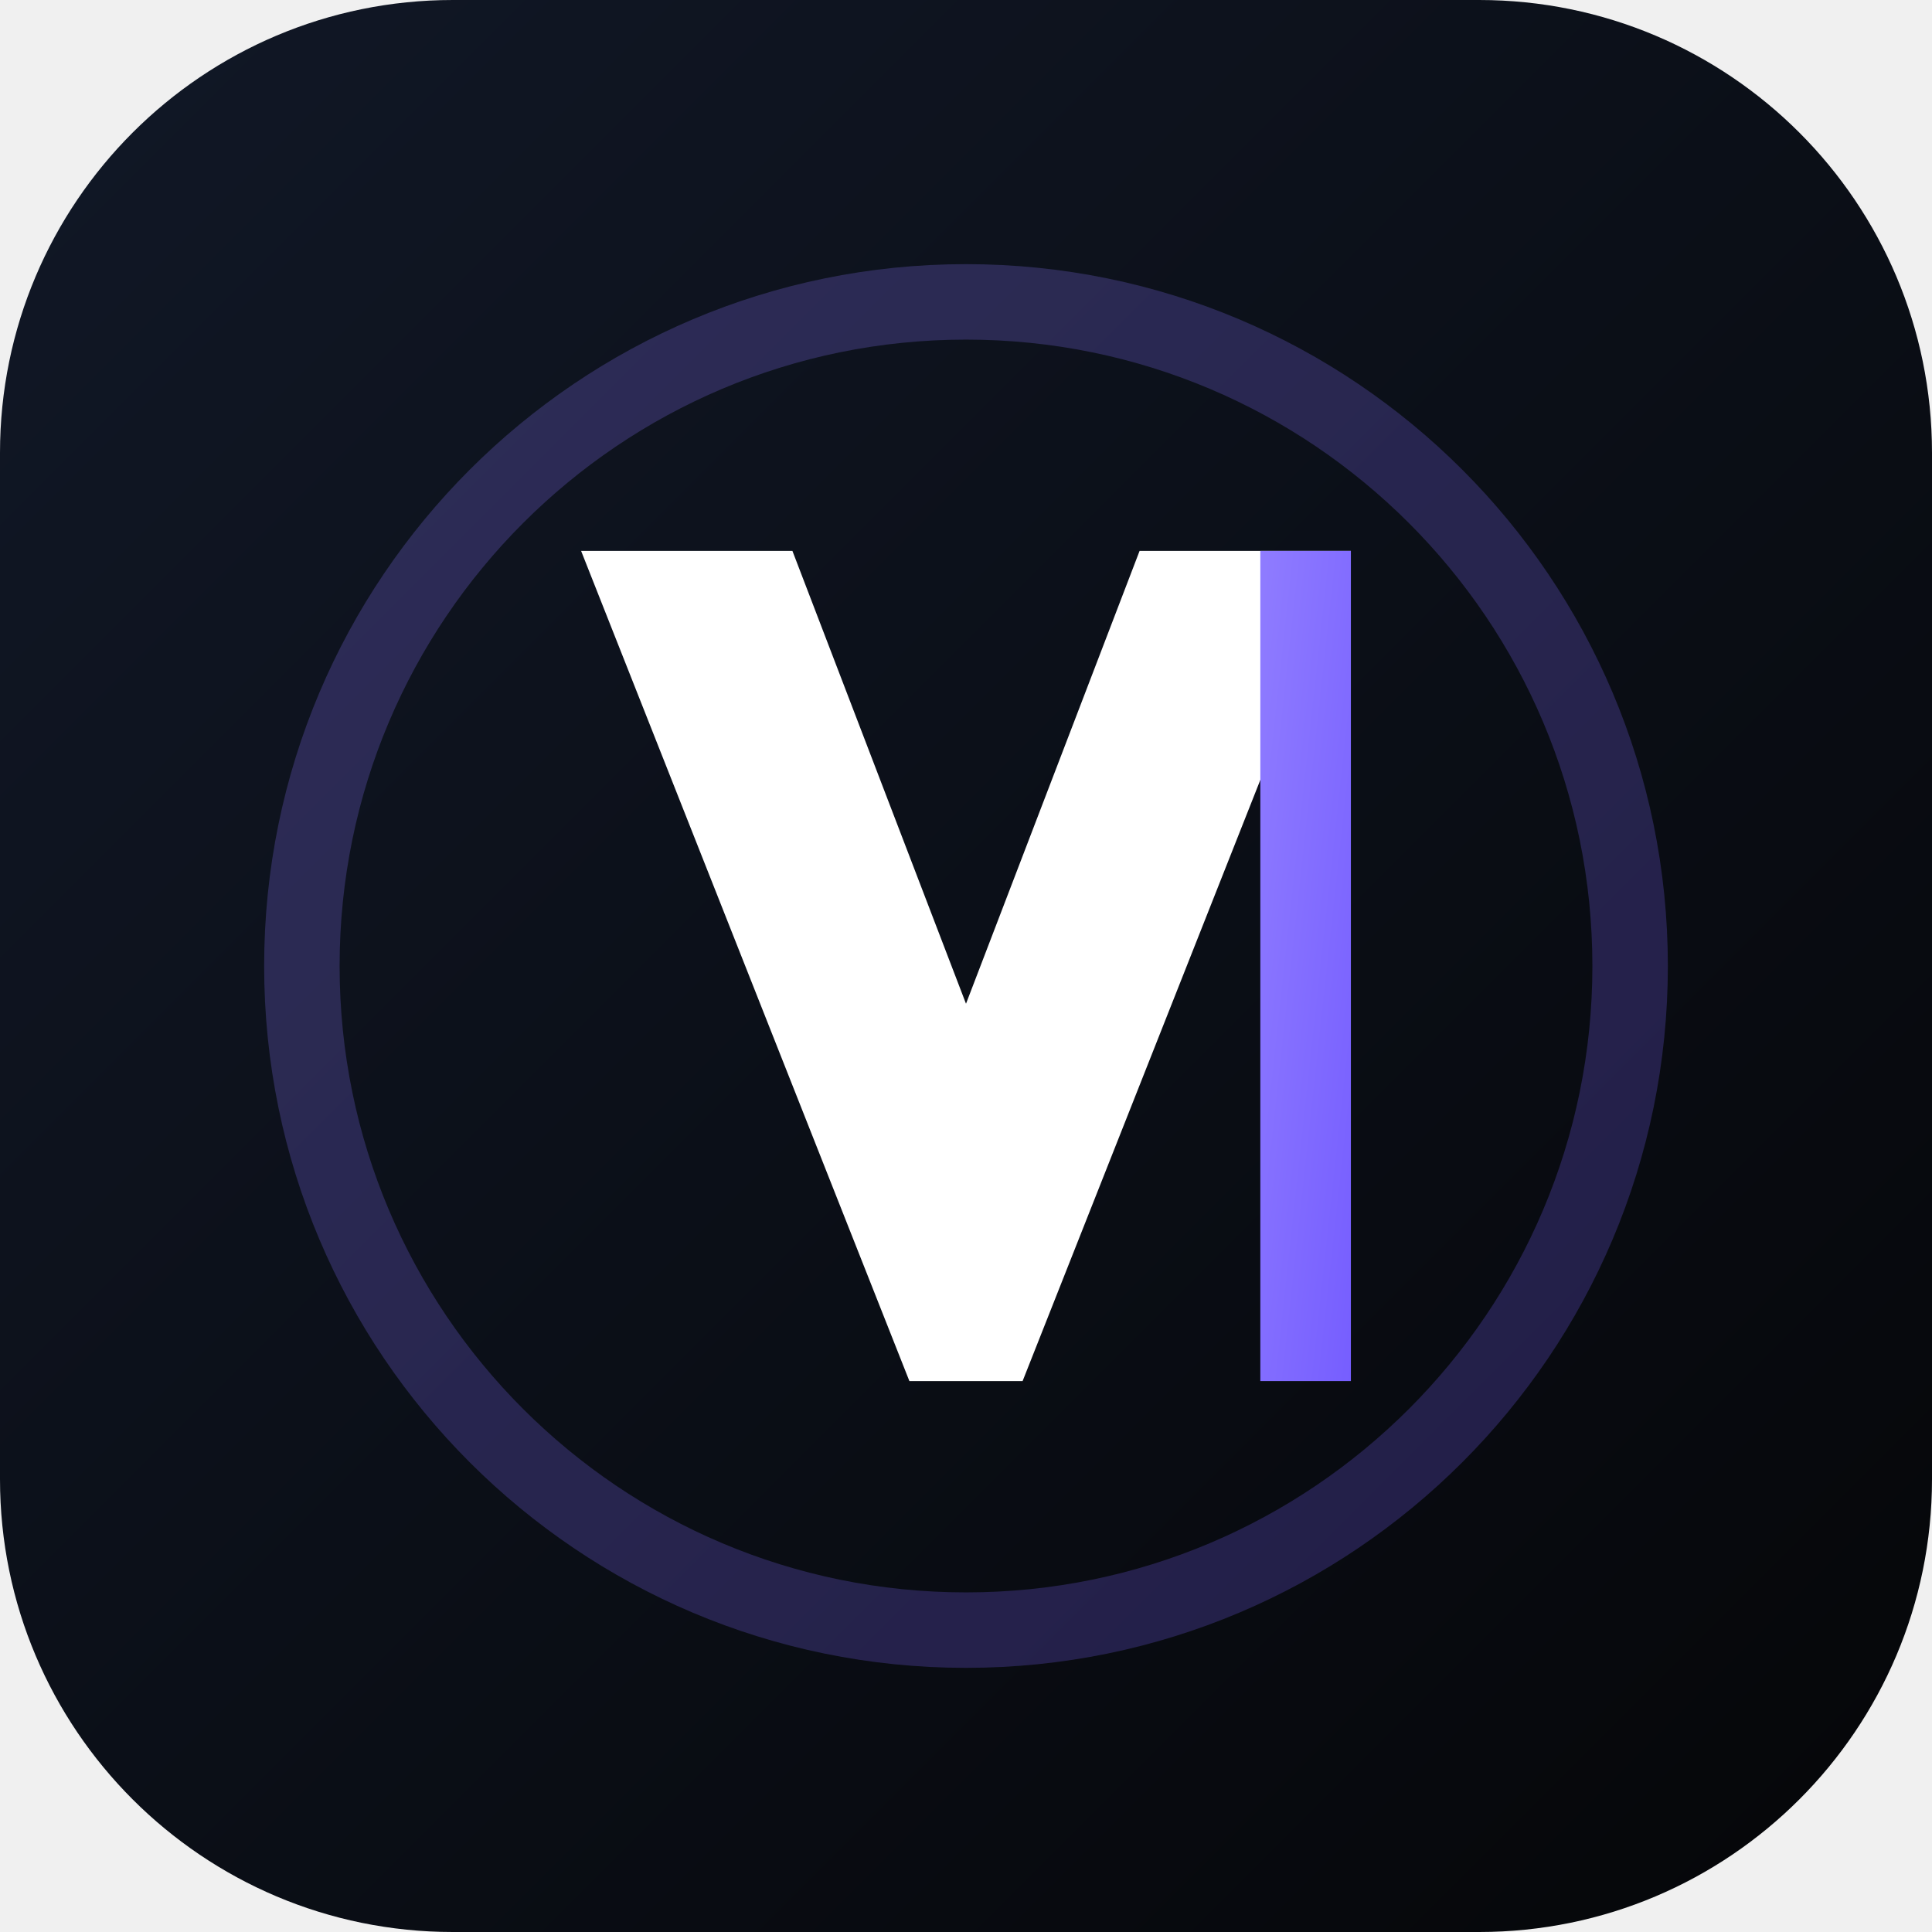
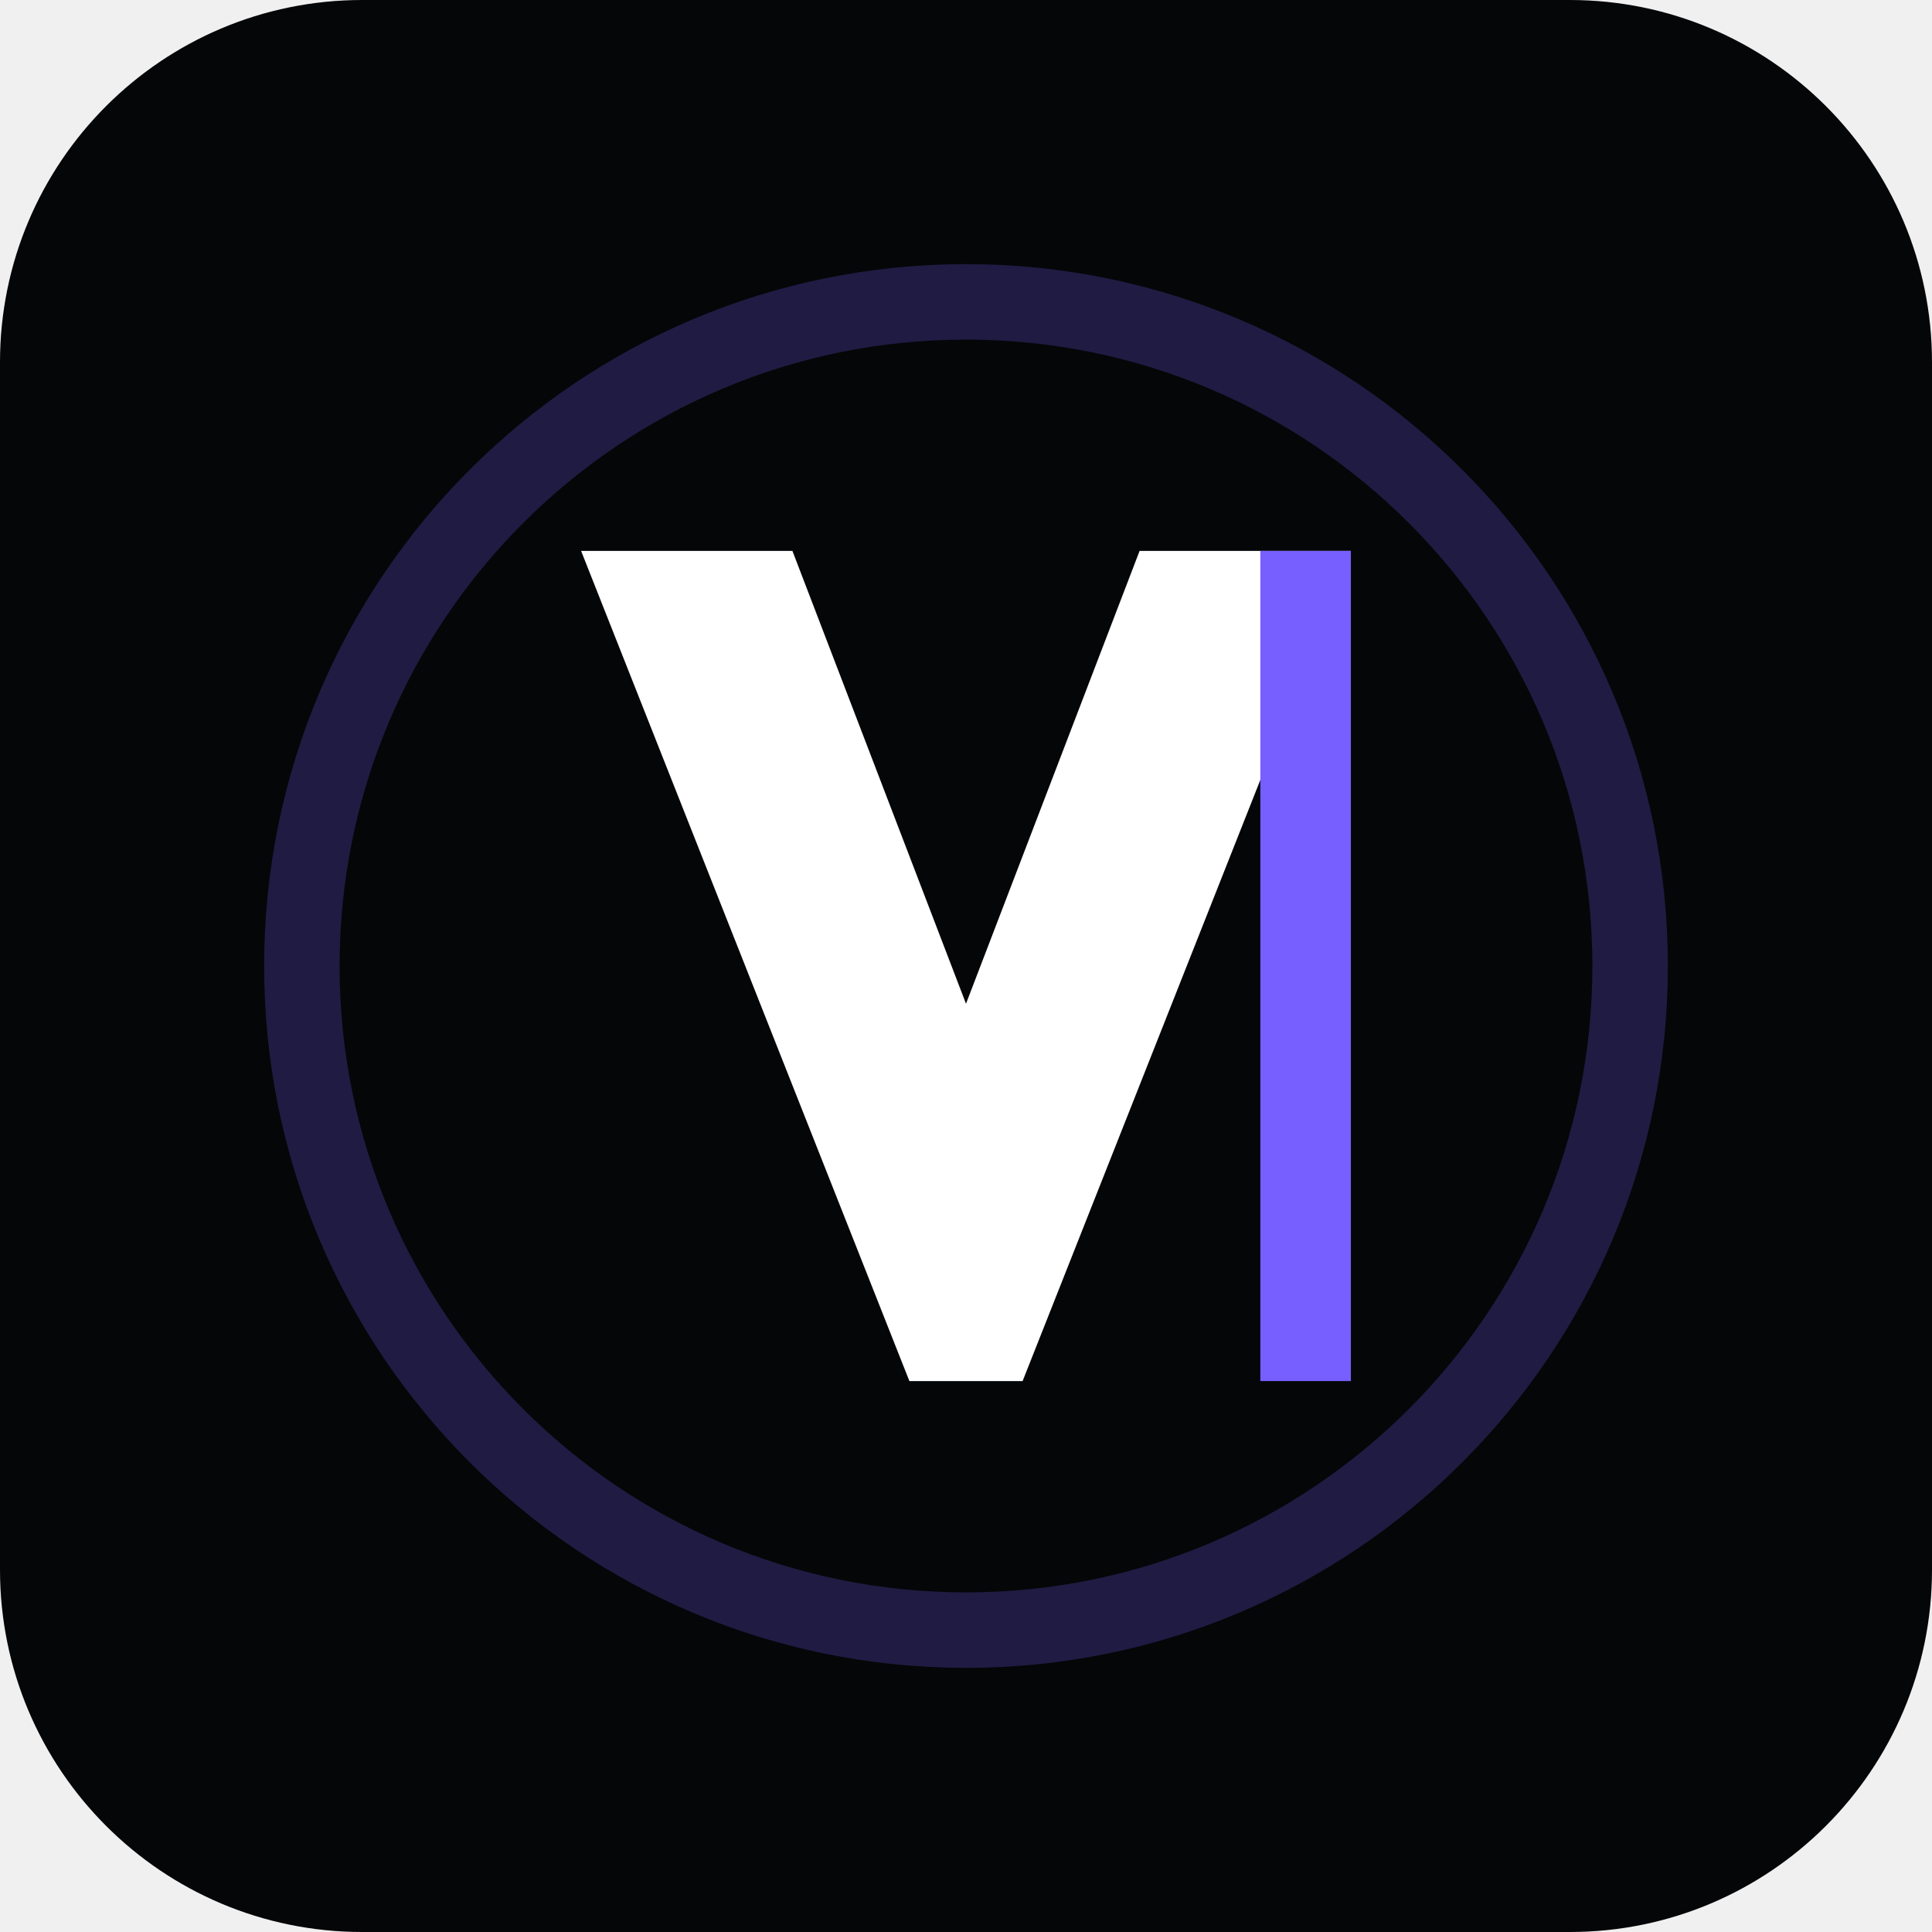
<svg xmlns="http://www.w3.org/2000/svg" viewBox="0 0 512 512" role="img" aria-label="Vertex Digital">
-   <defs>
-     <linearGradient id="bg" x1="0" y1="0" x2="1" y2="1">
-       <stop offset="0%" stop-color="#111827" />
-       <stop offset="100%" stop-color="#050608" />
-     </linearGradient>
-     <linearGradient id="accent" x1="0" y1="0" x2="1" y2="1">
-       <stop offset="0%" stop-color="#8F7CFF" />
-       <stop offset="100%" stop-color="#765EFF" />
-     </linearGradient>
-   </defs>
-   <rect width="512" height="512" rx="120" fill="url(#bg)" />
-   <circle cx="256" cy="256" r="176" fill="none" stroke="url(#accent)" stroke-width="20" opacity="0.24" />
+   <rect width="512" height="512" rx="96" fill="#050608" />
+   <circle cx="256" cy="256" r="176" fill="none" stroke="#765EFF" stroke-width="20" opacity="0.24" />
  <path d="M154 146h56l46 120 46-120h56l-87 220h-30z" fill="white" />
-   <path d="M334 146h24v220h-24z" fill="url(#accent)" />
+   <path d="M334 146h24v220h-24z" fill="#765EFF" />
</svg>
